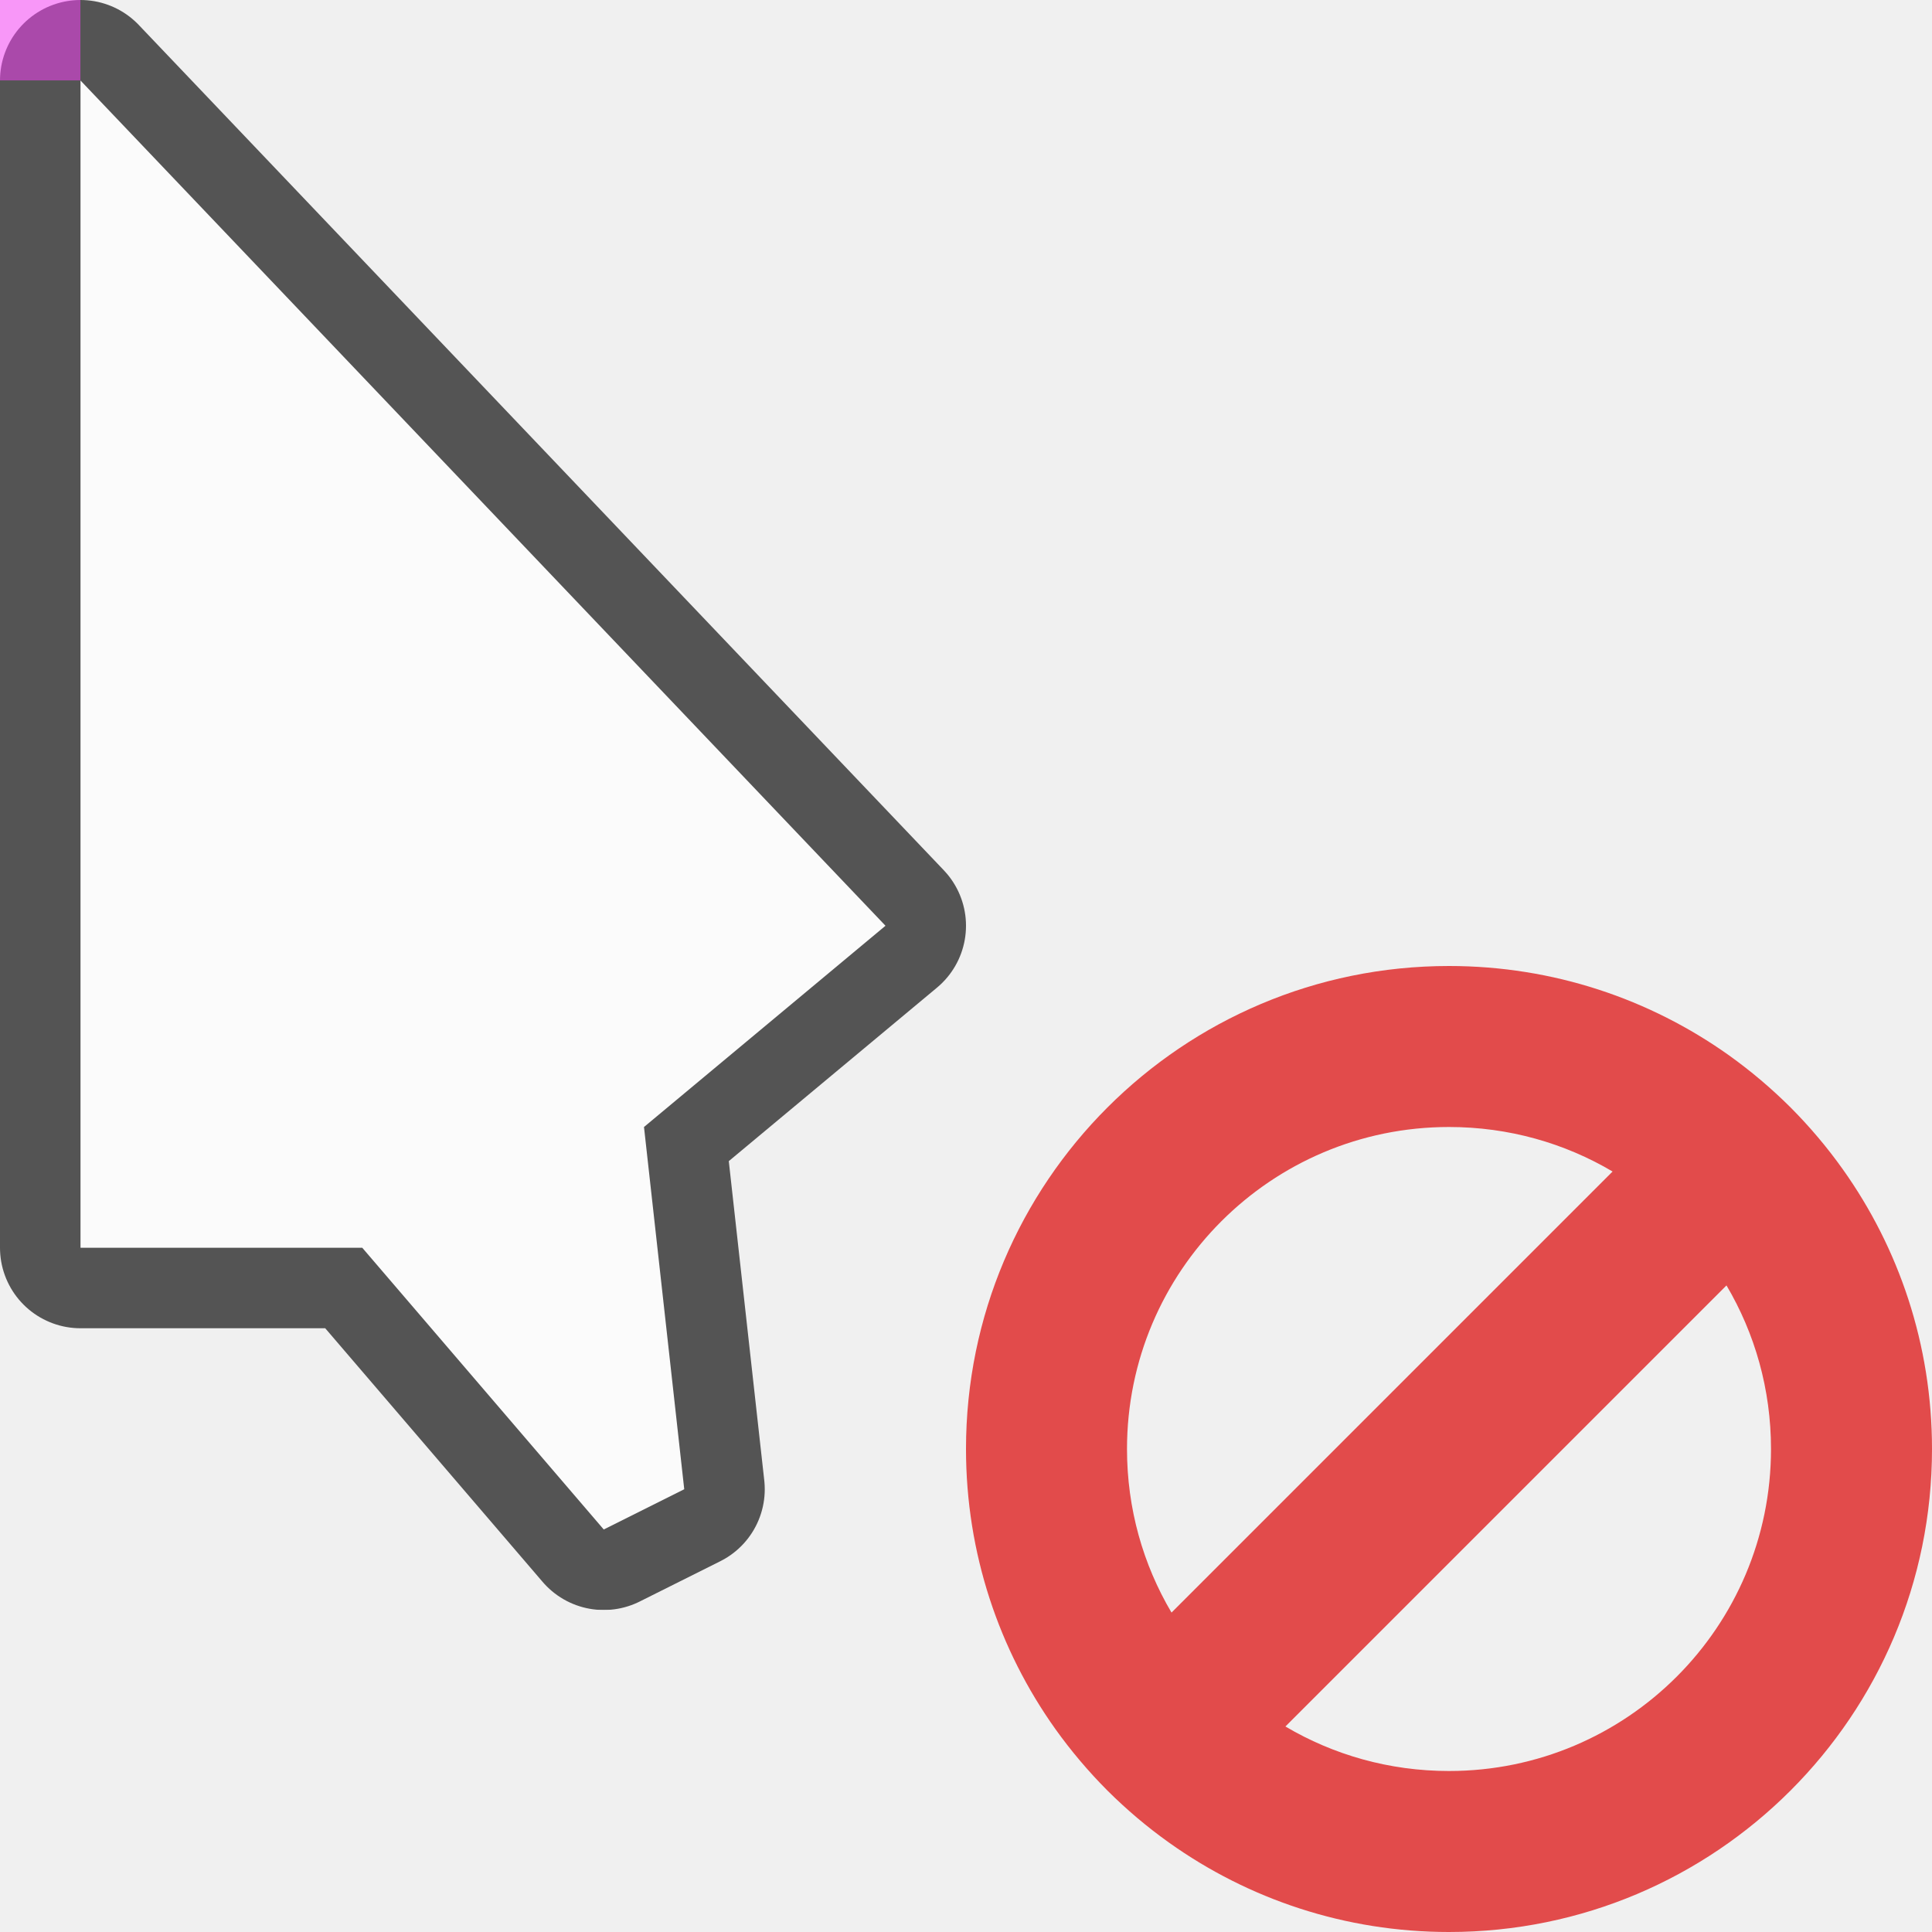
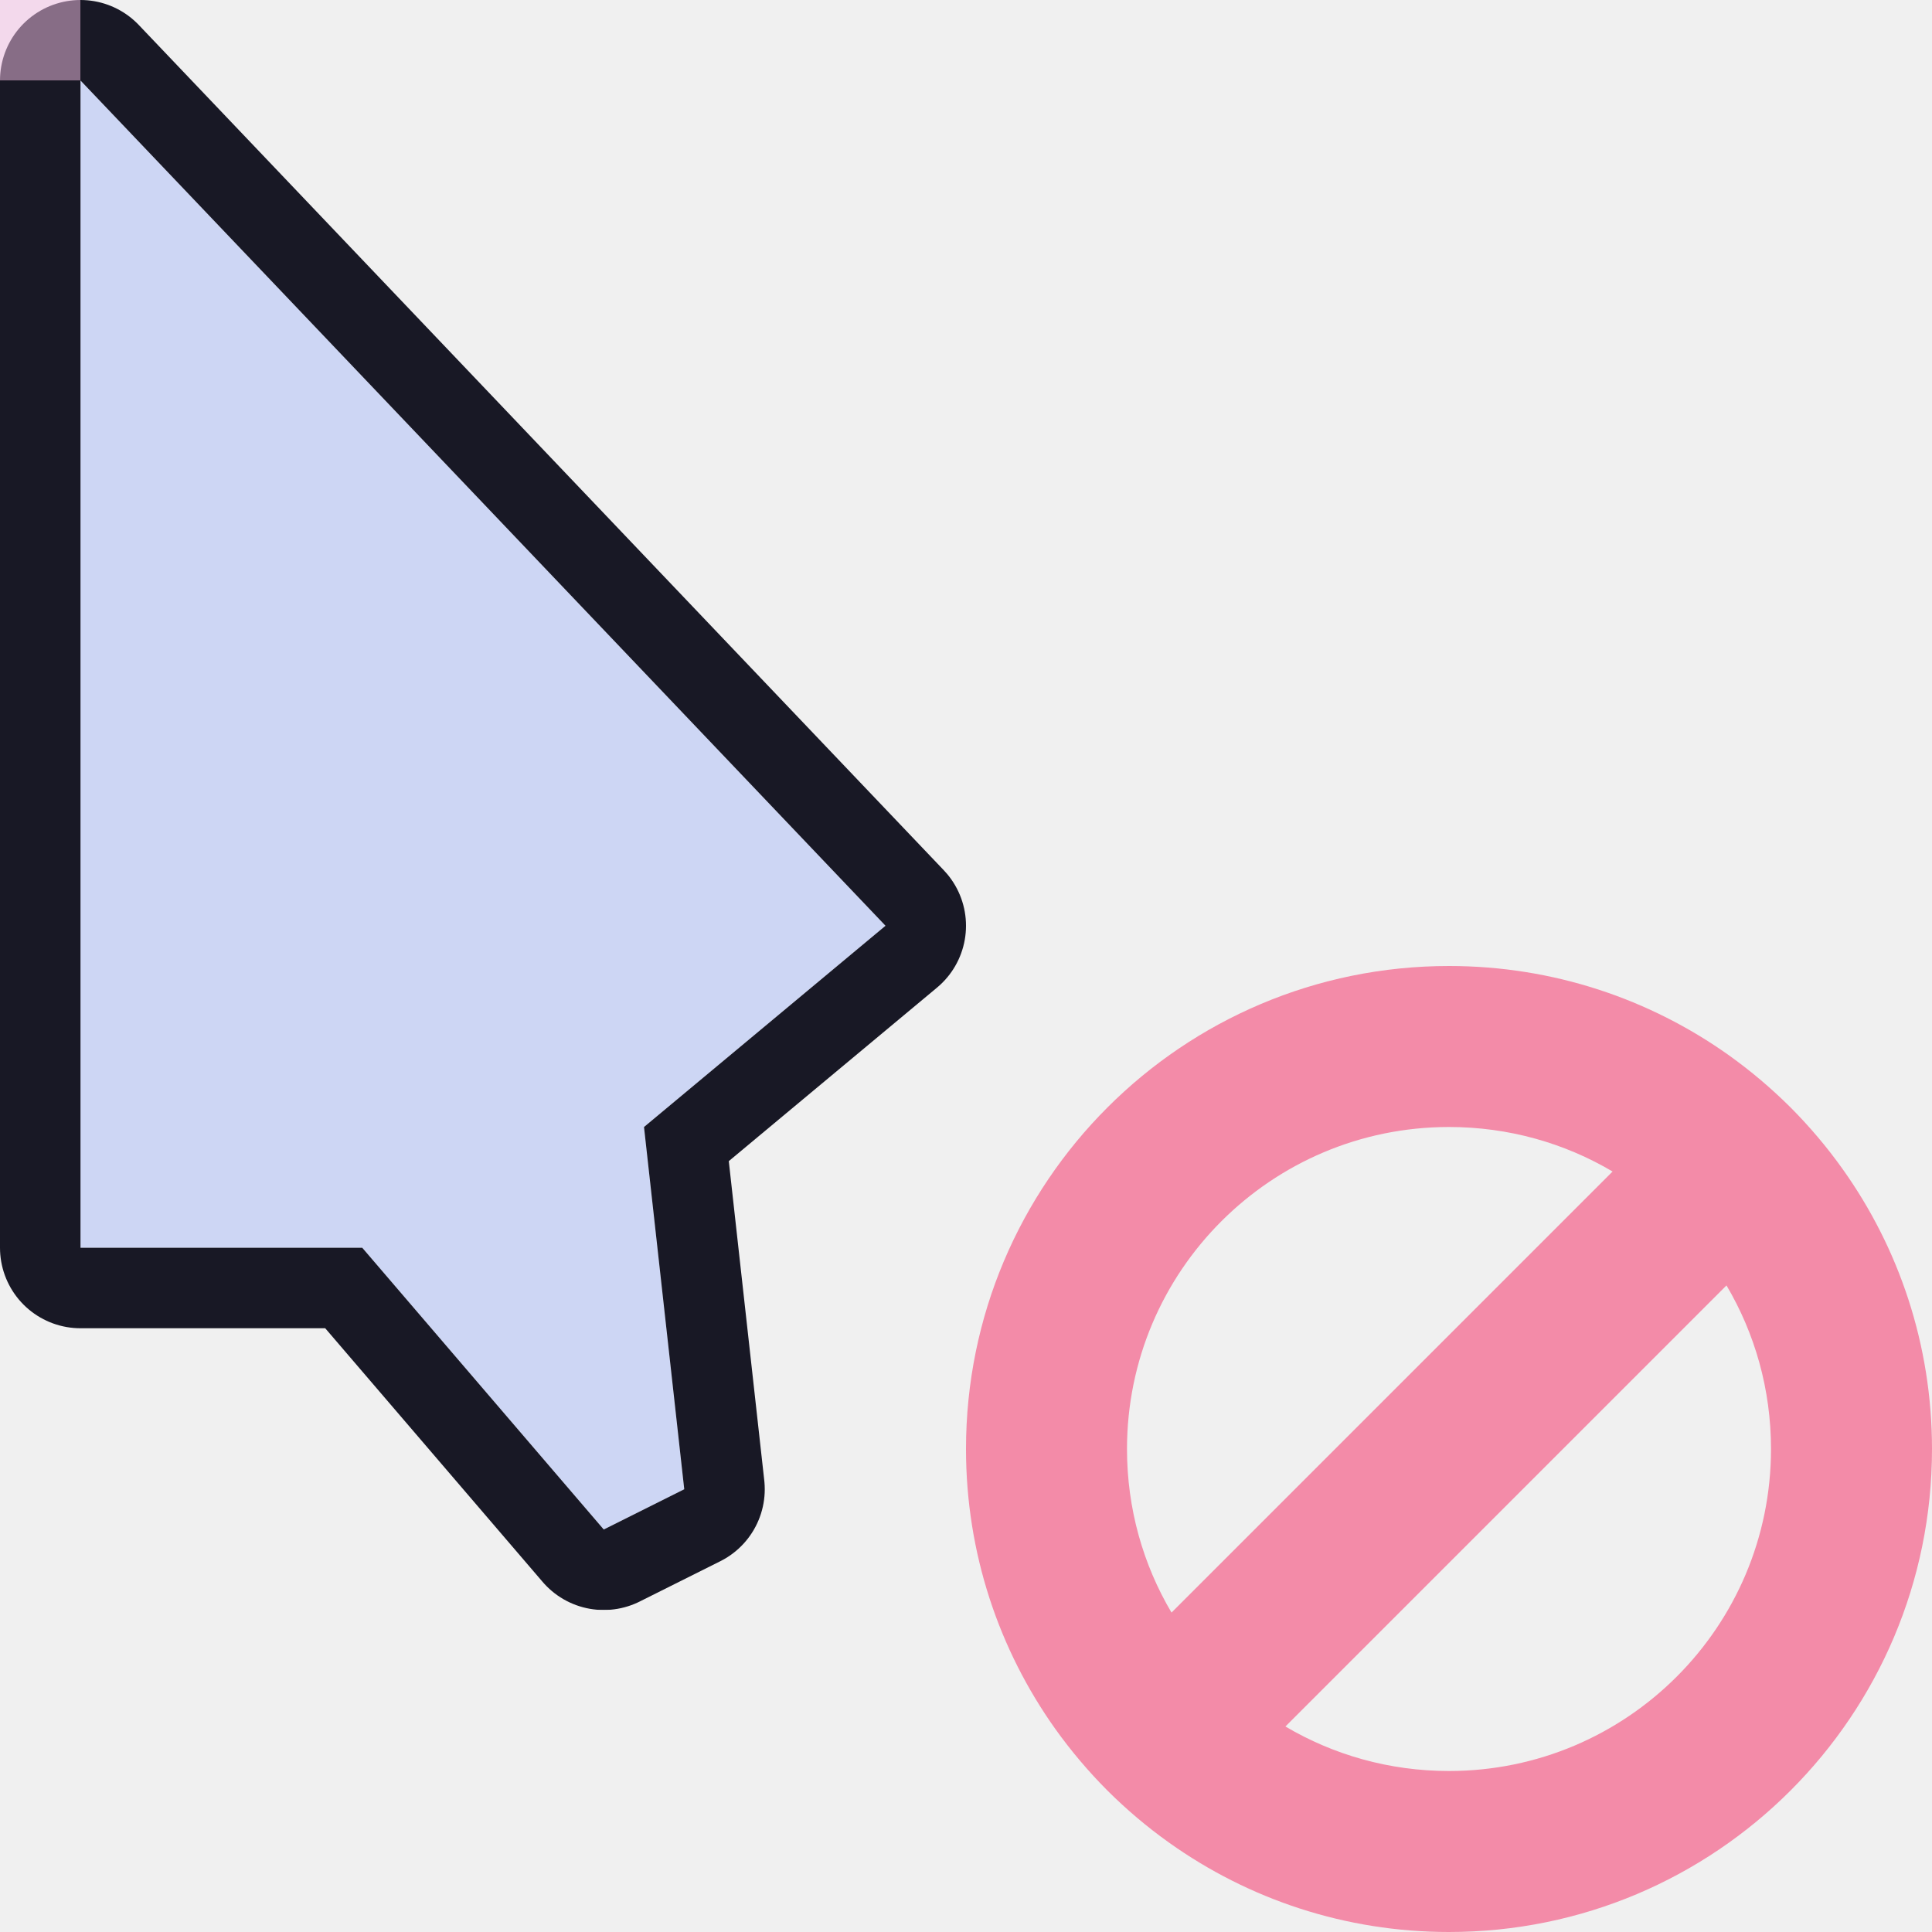
<svg xmlns="http://www.w3.org/2000/svg" width="24" height="24" viewBox="0 0 24 24" fill="none">
  <g id="cursor=no-drop, variant=light, size=24" clip-path="url(#clip0_2320_8747)">
    <g id="cursor">
      <g id="cursor_2">
        <mask id="path-1-outside-1_2320_8747" maskUnits="userSpaceOnUse" x="0" y="0" width="12" height="20" fill="black">
          <rect fill="white" width="12" height="20" />
          <path d="M1 15.5V1L11 11.5L8 14L8.5 18.5L7.5 19L4.5 15.5H1Z" />
        </mask>
-         <path d="M1 15.5V1L11 11.5L8 14L8.5 18.5L7.5 19L4.5 15.5H1Z" fill="#FBFBFB" />
-         <path d="M1 15.5V1L11 11.5L8 14L8.5 18.5L7.5 19L4.5 15.5H1Z" stroke="black" stroke-opacity="0.65" stroke-width="2" stroke-linejoin="round" mask="url(#path-1-outside-1_2320_8747)" />
+         <path d="M1 15.5V1L11 11.5L8 14L8.5 18.5L7.5 19L4.5 15.5H1Z" fill="#CDD6F4" />
+         <path d="M1 15.5V1L11 11.5L8 14L8.5 18.5L7.5 19L4.5 15.5H1Z" stroke="#181825" stroke-width="2" stroke-linejoin="round" mask="url(#path-1-outside-1_2320_8747)" />
      </g>
    </g>
    <g id="badge">
      <g id="icon" clip-path="url(#clip1_2320_8747)">
-         <path id="icon_2" fill-rule="evenodd" clip-rule="evenodd" d="M22.243 13.757C22.006 13.521 21.75 13.304 21.477 13.109C20.496 12.411 19.296 12 18 12C14.686 12 12 14.686 12 18C12 19.296 12.411 20.496 13.109 21.477C13.304 21.75 13.521 22.006 13.757 22.243C13.994 22.479 14.25 22.696 14.524 22.891C15.504 23.589 16.704 24 18 24C21.314 24 24 21.314 24 18C24 16.704 23.589 15.504 22.891 14.524C22.696 14.25 22.479 13.994 22.243 13.757ZM21.447 15.968L15.968 21.447C16.563 21.799 17.257 22 18 22C20.209 22 22 20.209 22 18C22 17.257 21.799 16.563 21.447 15.968ZM14.553 20.032L20.032 14.553C19.437 14.201 18.743 14 18 14C15.791 14 14 15.791 14 18C14 18.743 14.201 19.437 14.553 20.032Z" fill="#E24B4B" />
+         <path id="icon_2" fill-rule="evenodd" clip-rule="evenodd" d="M22.243 13.757C22.006 13.521 21.75 13.304 21.477 13.109C20.496 12.411 19.296 12 18 12C14.686 12 12 14.686 12 18C12 19.296 12.411 20.496 13.109 21.477C13.304 21.75 13.521 22.006 13.757 22.243C13.994 22.479 14.25 22.696 14.524 22.891C15.504 23.589 16.704 24 18 24C21.314 24 24 21.314 24 18C24 16.704 23.589 15.504 22.891 14.524C22.696 14.25 22.479 13.994 22.243 13.757ZM21.447 15.968L15.968 21.447C16.563 21.799 17.257 22 18 22C20.209 22 22 20.209 22 18C22 17.257 21.799 16.563 21.447 15.968ZM14.553 20.032L20.032 14.553C19.437 14.201 18.743 14 18 14C15.791 14 14 15.791 14 18C14 18.743 14.201 19.437 14.553 20.032Z" fill="#F38BA8" />
      </g>
    </g>
    <g id="hotspot" clip-path="url(#clip2_2320_8747)">
-       <rect id="center" opacity="0.5" width="1" height="1" fill="#FF3DFF" />
+       <rect id="center" opacity="0.5" width="1" height="1" fill="#F5C2E7" />
    </g>
  </g>
  <defs>
    <clipPath id="clip0_2320_8747">
      <rect width="24" height="24" fill="white" />
    </clipPath>
    <clipPath id="clip1_2320_8747">
      <rect width="12" height="12" fill="white" transform="translate(12 12)" />
    </clipPath>
    <clipPath id="clip2_2320_8747">
      <rect width="1" height="1" fill="white" />
    </clipPath>
  </defs>
</svg>
